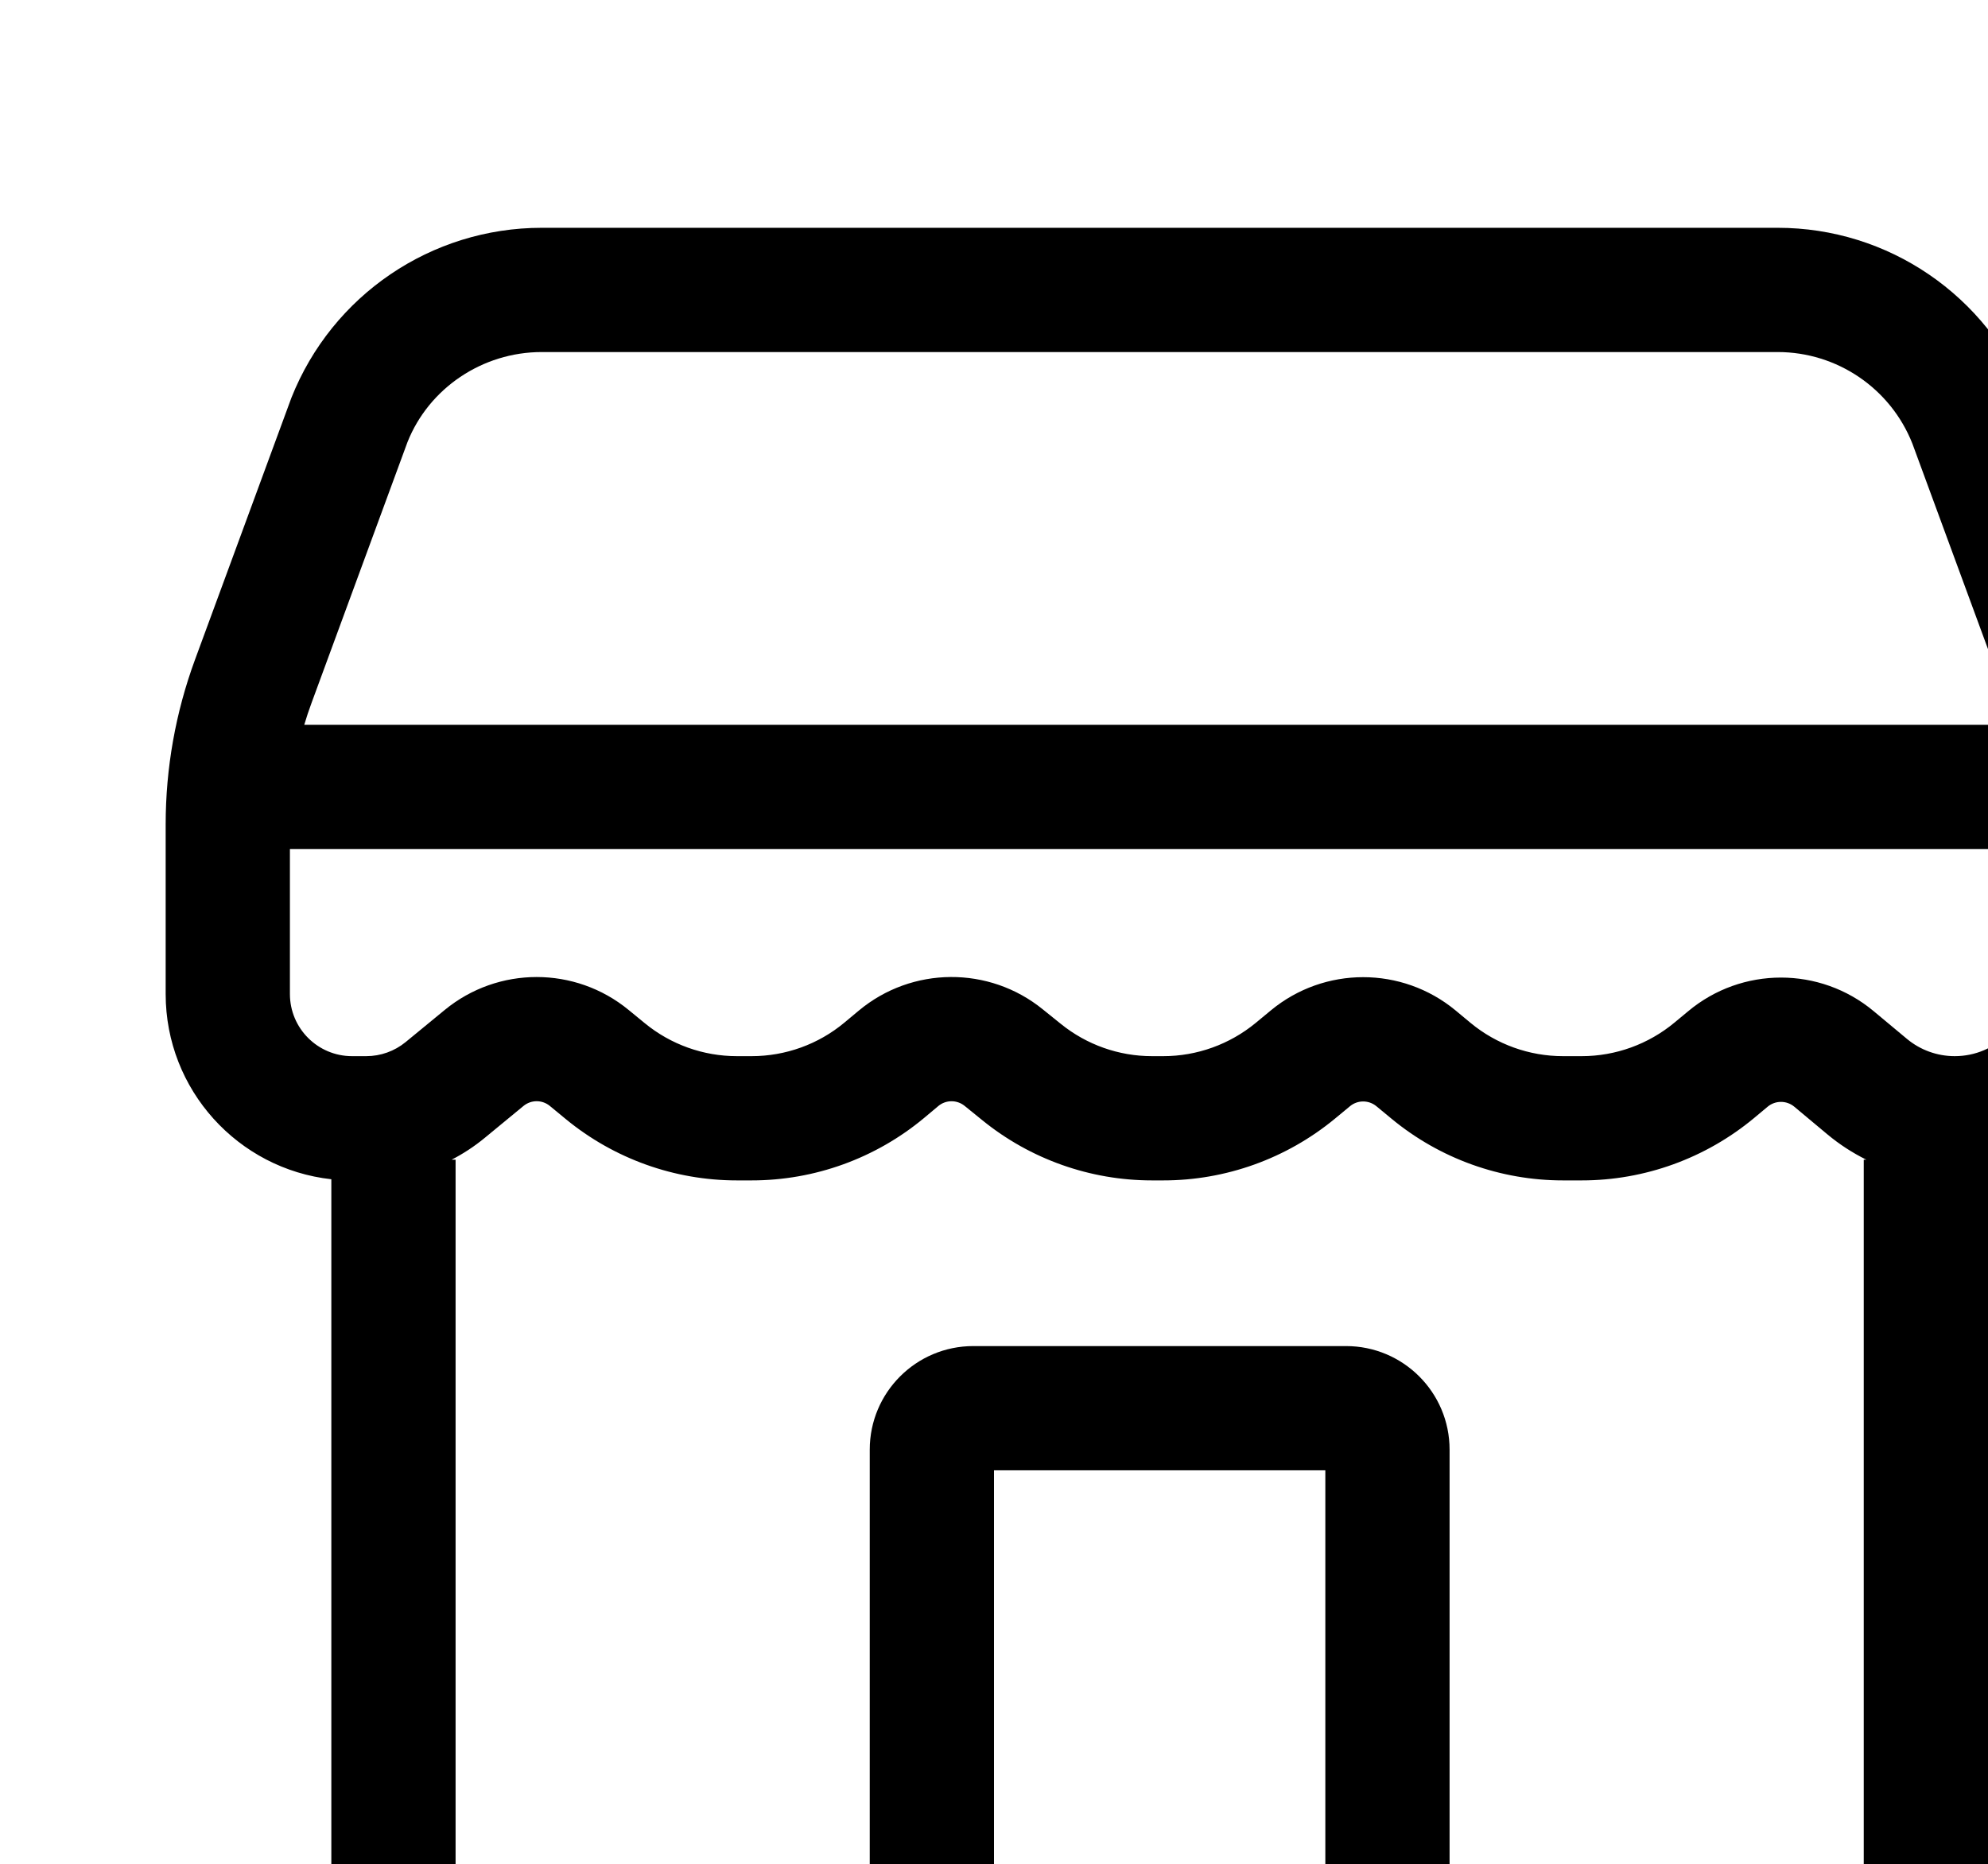
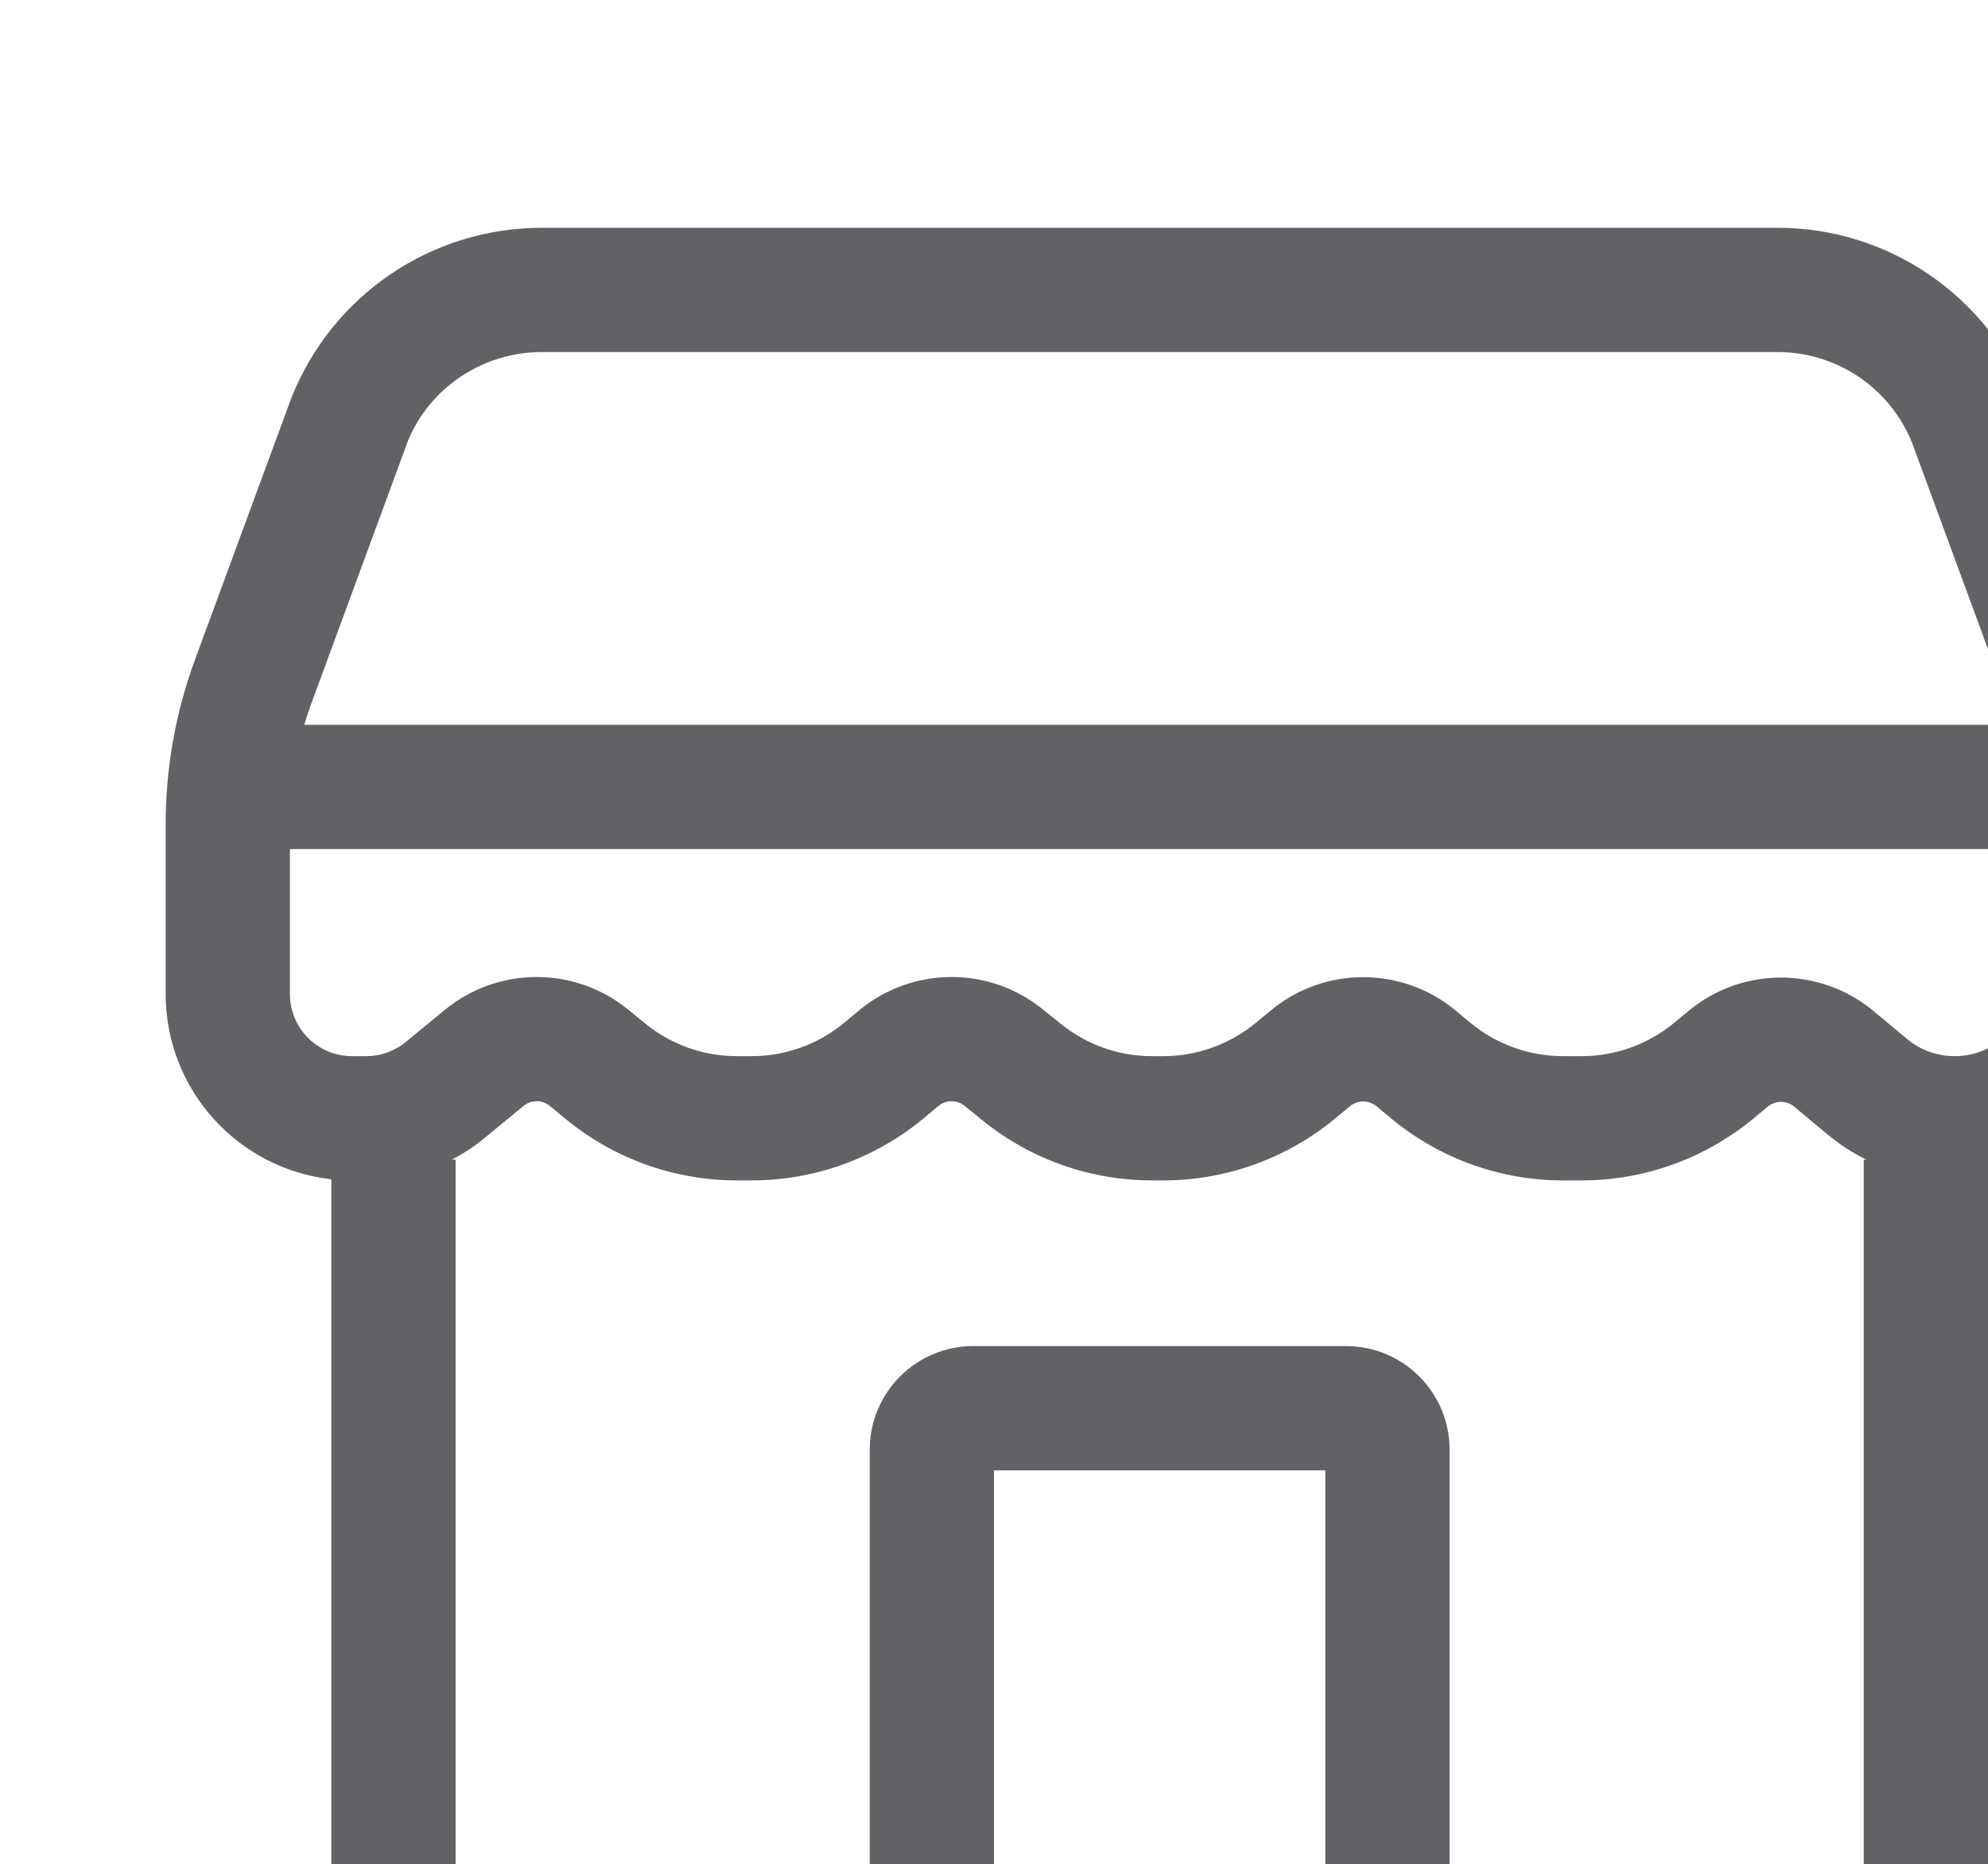
- <svg xmlns="http://www.w3.org/2000/svg">
+ <svg xmlns="http://www.w3.org/2000/svg" fill="#606266">
  <path d="M17.5 23.75 21.75 23.75C22.164 23.75 22.5 23.414 22.5 23L22.5 14 22.531 14C22.364 13.917 22.206 13.815 22.061 13.694L21.66 13.359C21.567 13.283 21.433 13.283 21.34 13.36L21.176 13.497C20.591 13.983 19.855 14.25 19.095 14.25L18.869 14.25C18.114 14.25 17.382 13.987 16.8 13.506L16.616 13.354C16.523 13.278 16.39 13.278 16.298 13.354L16.113 13.507C15.53 13.987 14.798 14.25 14.044 14.25L13.907 14.25C13.162 14.25 12.439 13.994 11.861 13.525L11.645 13.35C11.552 13.275 11.419 13.276 11.328 13.352L11.155 13.497C10.57 13.984 9.834 14.25 9.074 14.25L8.896 14.25C8.143 14.25 7.414 13.989 6.832 13.511L6.638 13.351C6.545 13.275 6.413 13.275 6.32 13.351L5.849 13.739C5.726 13.84 5.592 13.928 5.452 14L5.5 14 5.5 23C5.5 23.414 5.836 23.75 6.25 23.75L10.5 23.75 10.5 17.5C10.5 16.81 11.06 16.25 11.75 16.25L16.25 16.25C16.94 16.25 17.5 16.81 17.5 17.5L17.5 23.75ZM3.673 8.75 24.327 8.75C24.3 8.66 24.271 8.571 24.238 8.483L23.087 5.355C22.823 4.688 22.178 4.25 21.461 4.25L6.54 4.25C5.822 4.25 5.177 4.688 4.919 5.338L3.762 8.483C3.729 8.571 3.7 8.66 3.673 8.75ZM24.5 10.25 3.5 10.25 3.5 12C3.5 12.414 3.836 12.75 4.25 12.75L4.421 12.75C4.595 12.75 4.763 12.69 4.897 12.58L5.368 12.193C6.013 11.662 6.945 11.662 7.59 12.193L7.784 12.352C8.097 12.609 8.49 12.75 8.896 12.75L9.074 12.75C9.483 12.75 9.88 12.607 10.194 12.345L10.368 12.2C11.01 11.665 11.941 11.659 12.589 12.185L12.805 12.359C13.117 12.612 13.506 12.75 13.907 12.75L14.044 12.75C14.45 12.75 14.844 12.608 15.158 12.35L15.343 12.197C15.989 11.663 16.924 11.663 17.571 12.197L17.755 12.35C18.068 12.608 18.462 12.75 18.869 12.75L19.095 12.75C19.504 12.75 19.901 12.606 20.216 12.344L20.38 12.208C21.028 11.666 21.972 11.666 22.62 12.207L23.022 12.542C23.183 12.676 23.387 12.75 23.598 12.75 24.097 12.75 24.5 12.347 24.5 11.85L24.5 10.25ZM24 14.217 24 23C24 24.243 22.993 25.25 21.75 25.25L6.25 25.25C5.007 25.25 4 24.243 4 23L4 14.236C2.875 14.112 2 13.158 2 12L2 9.951C2 9.272 2.12 8.6 2.354 7.964L3.518 4.802C4.01 3.563 5.207 2.75 6.54 2.75L21.461 2.75C22.793 2.75 23.99 3.563 24.488 4.819L25.646 7.964C25.88 8.6 26 9.272 26 9.951L26 11.85C26 13.039 25.135 14.026 24 14.217ZM16 23.75 16 17.75 12 17.75 12 23.75 16 23.75Z" />
</svg>
